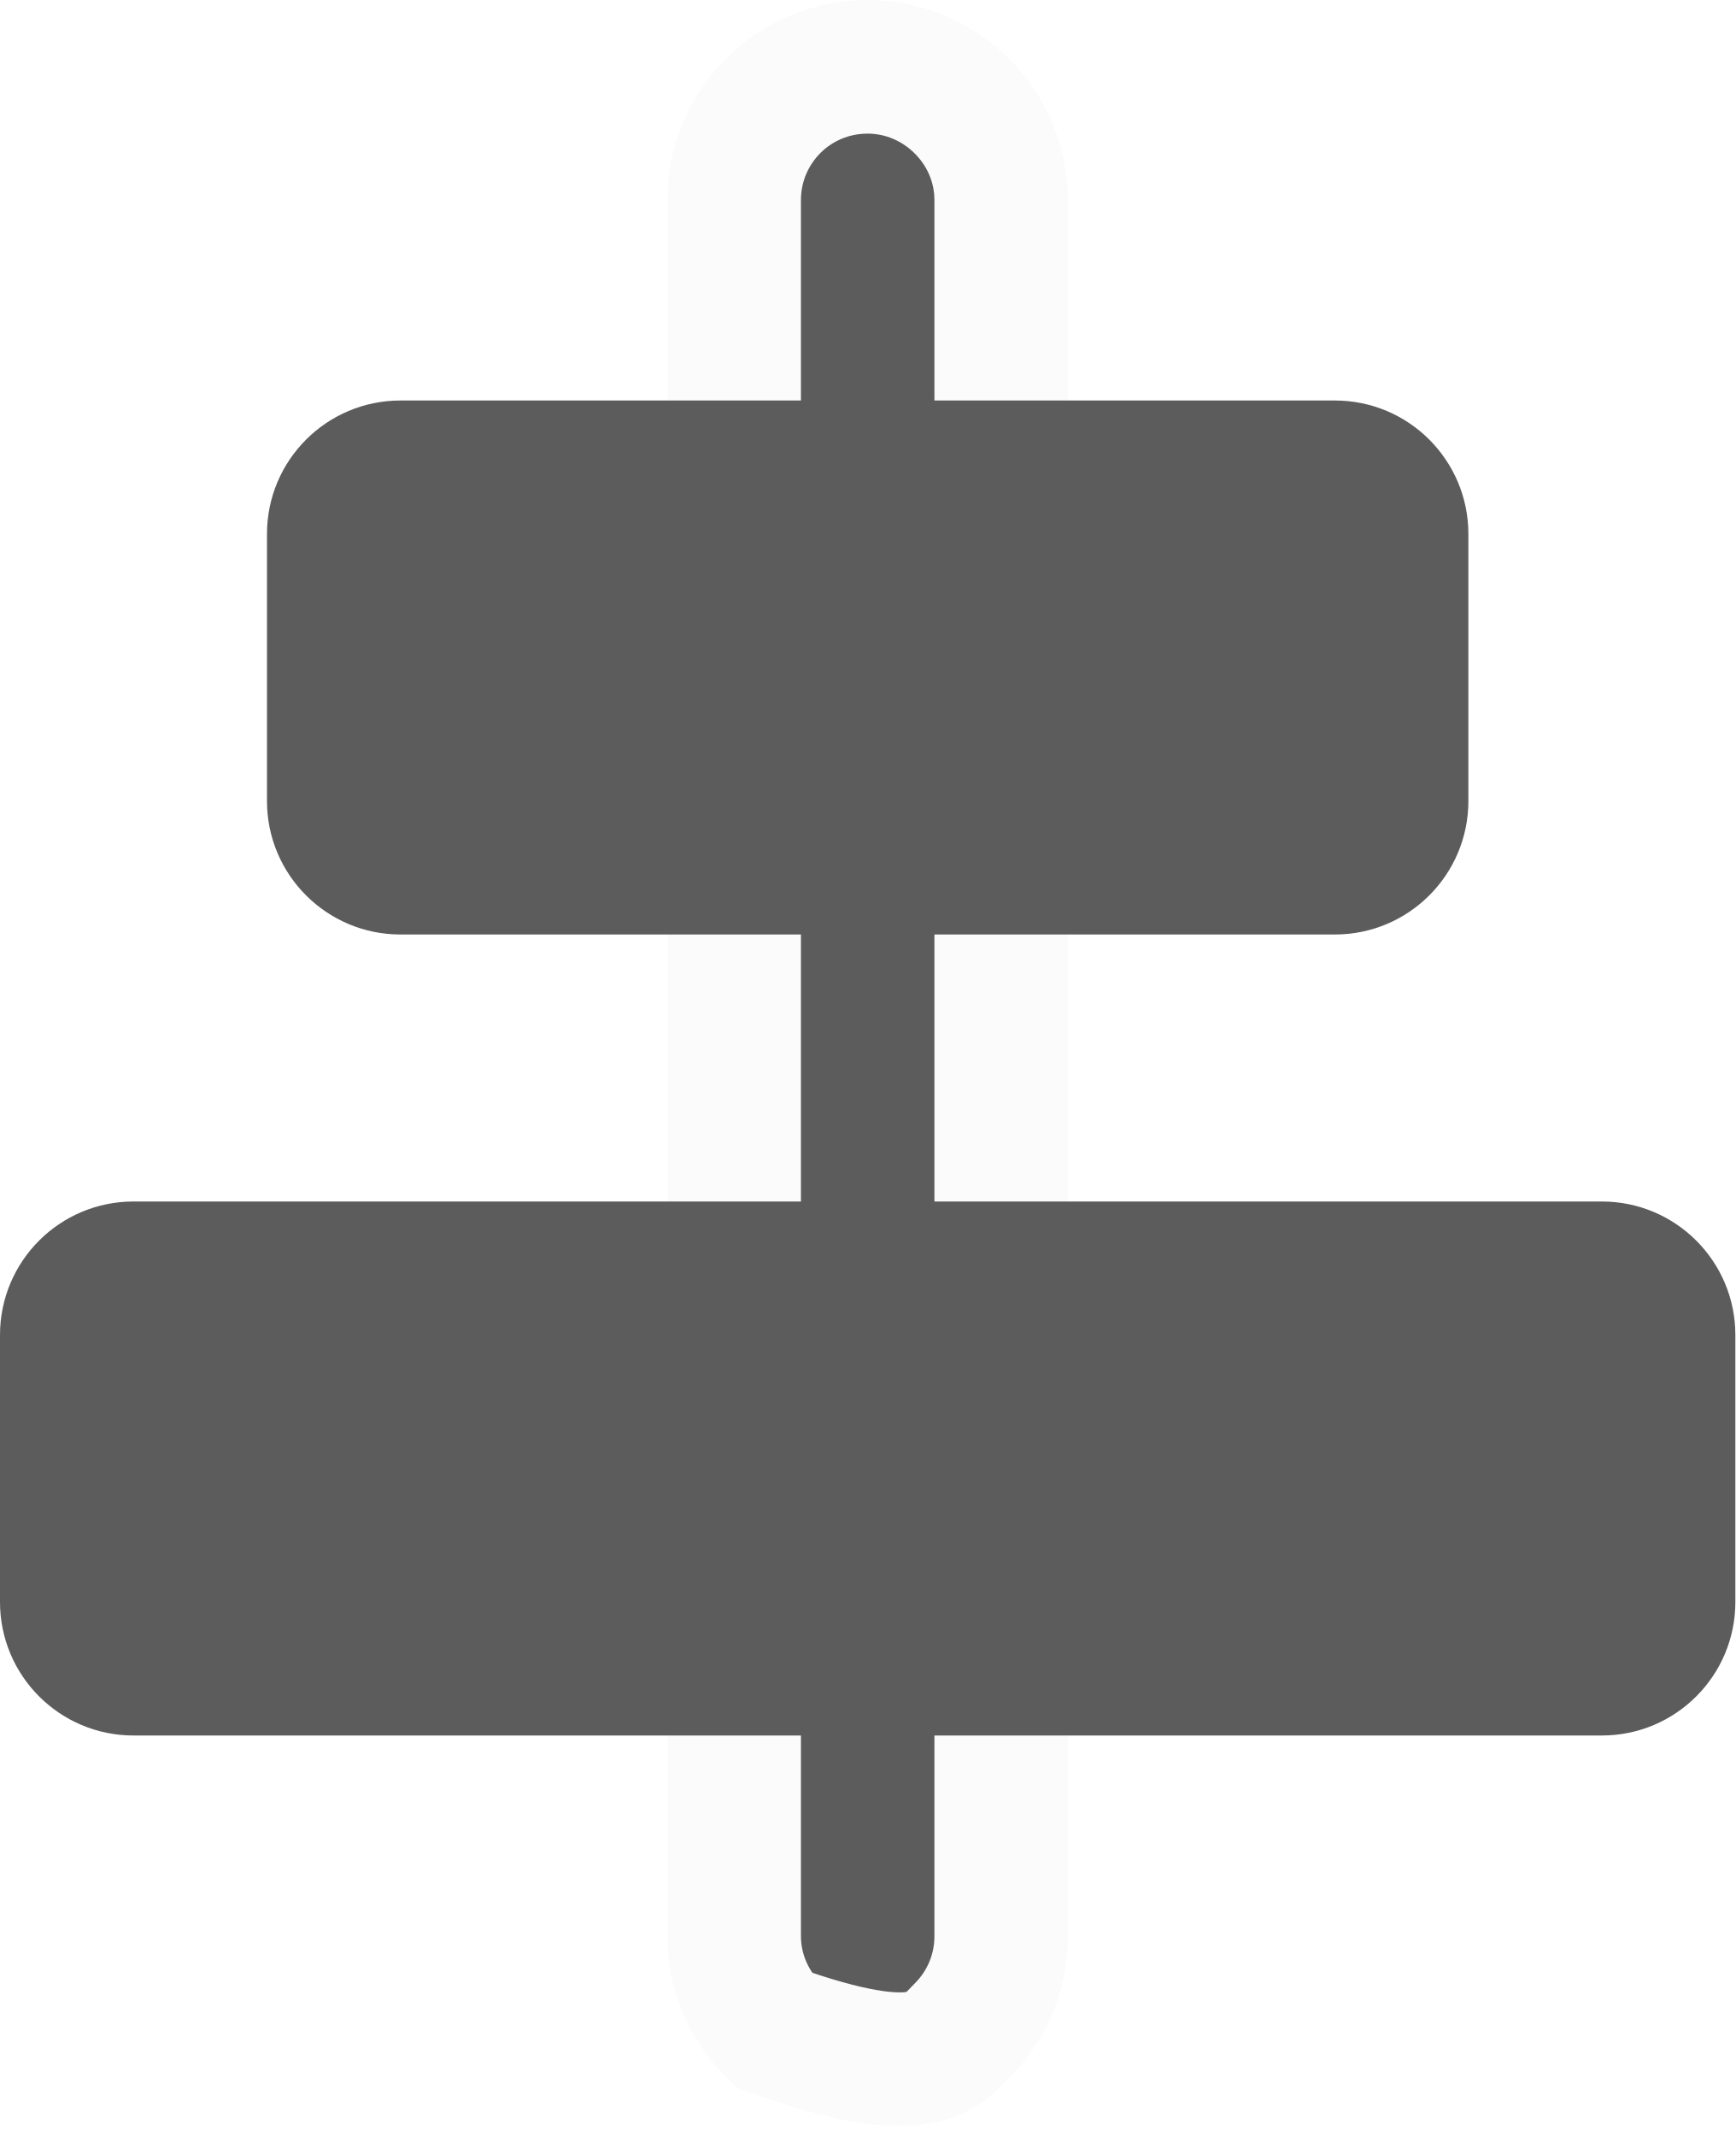
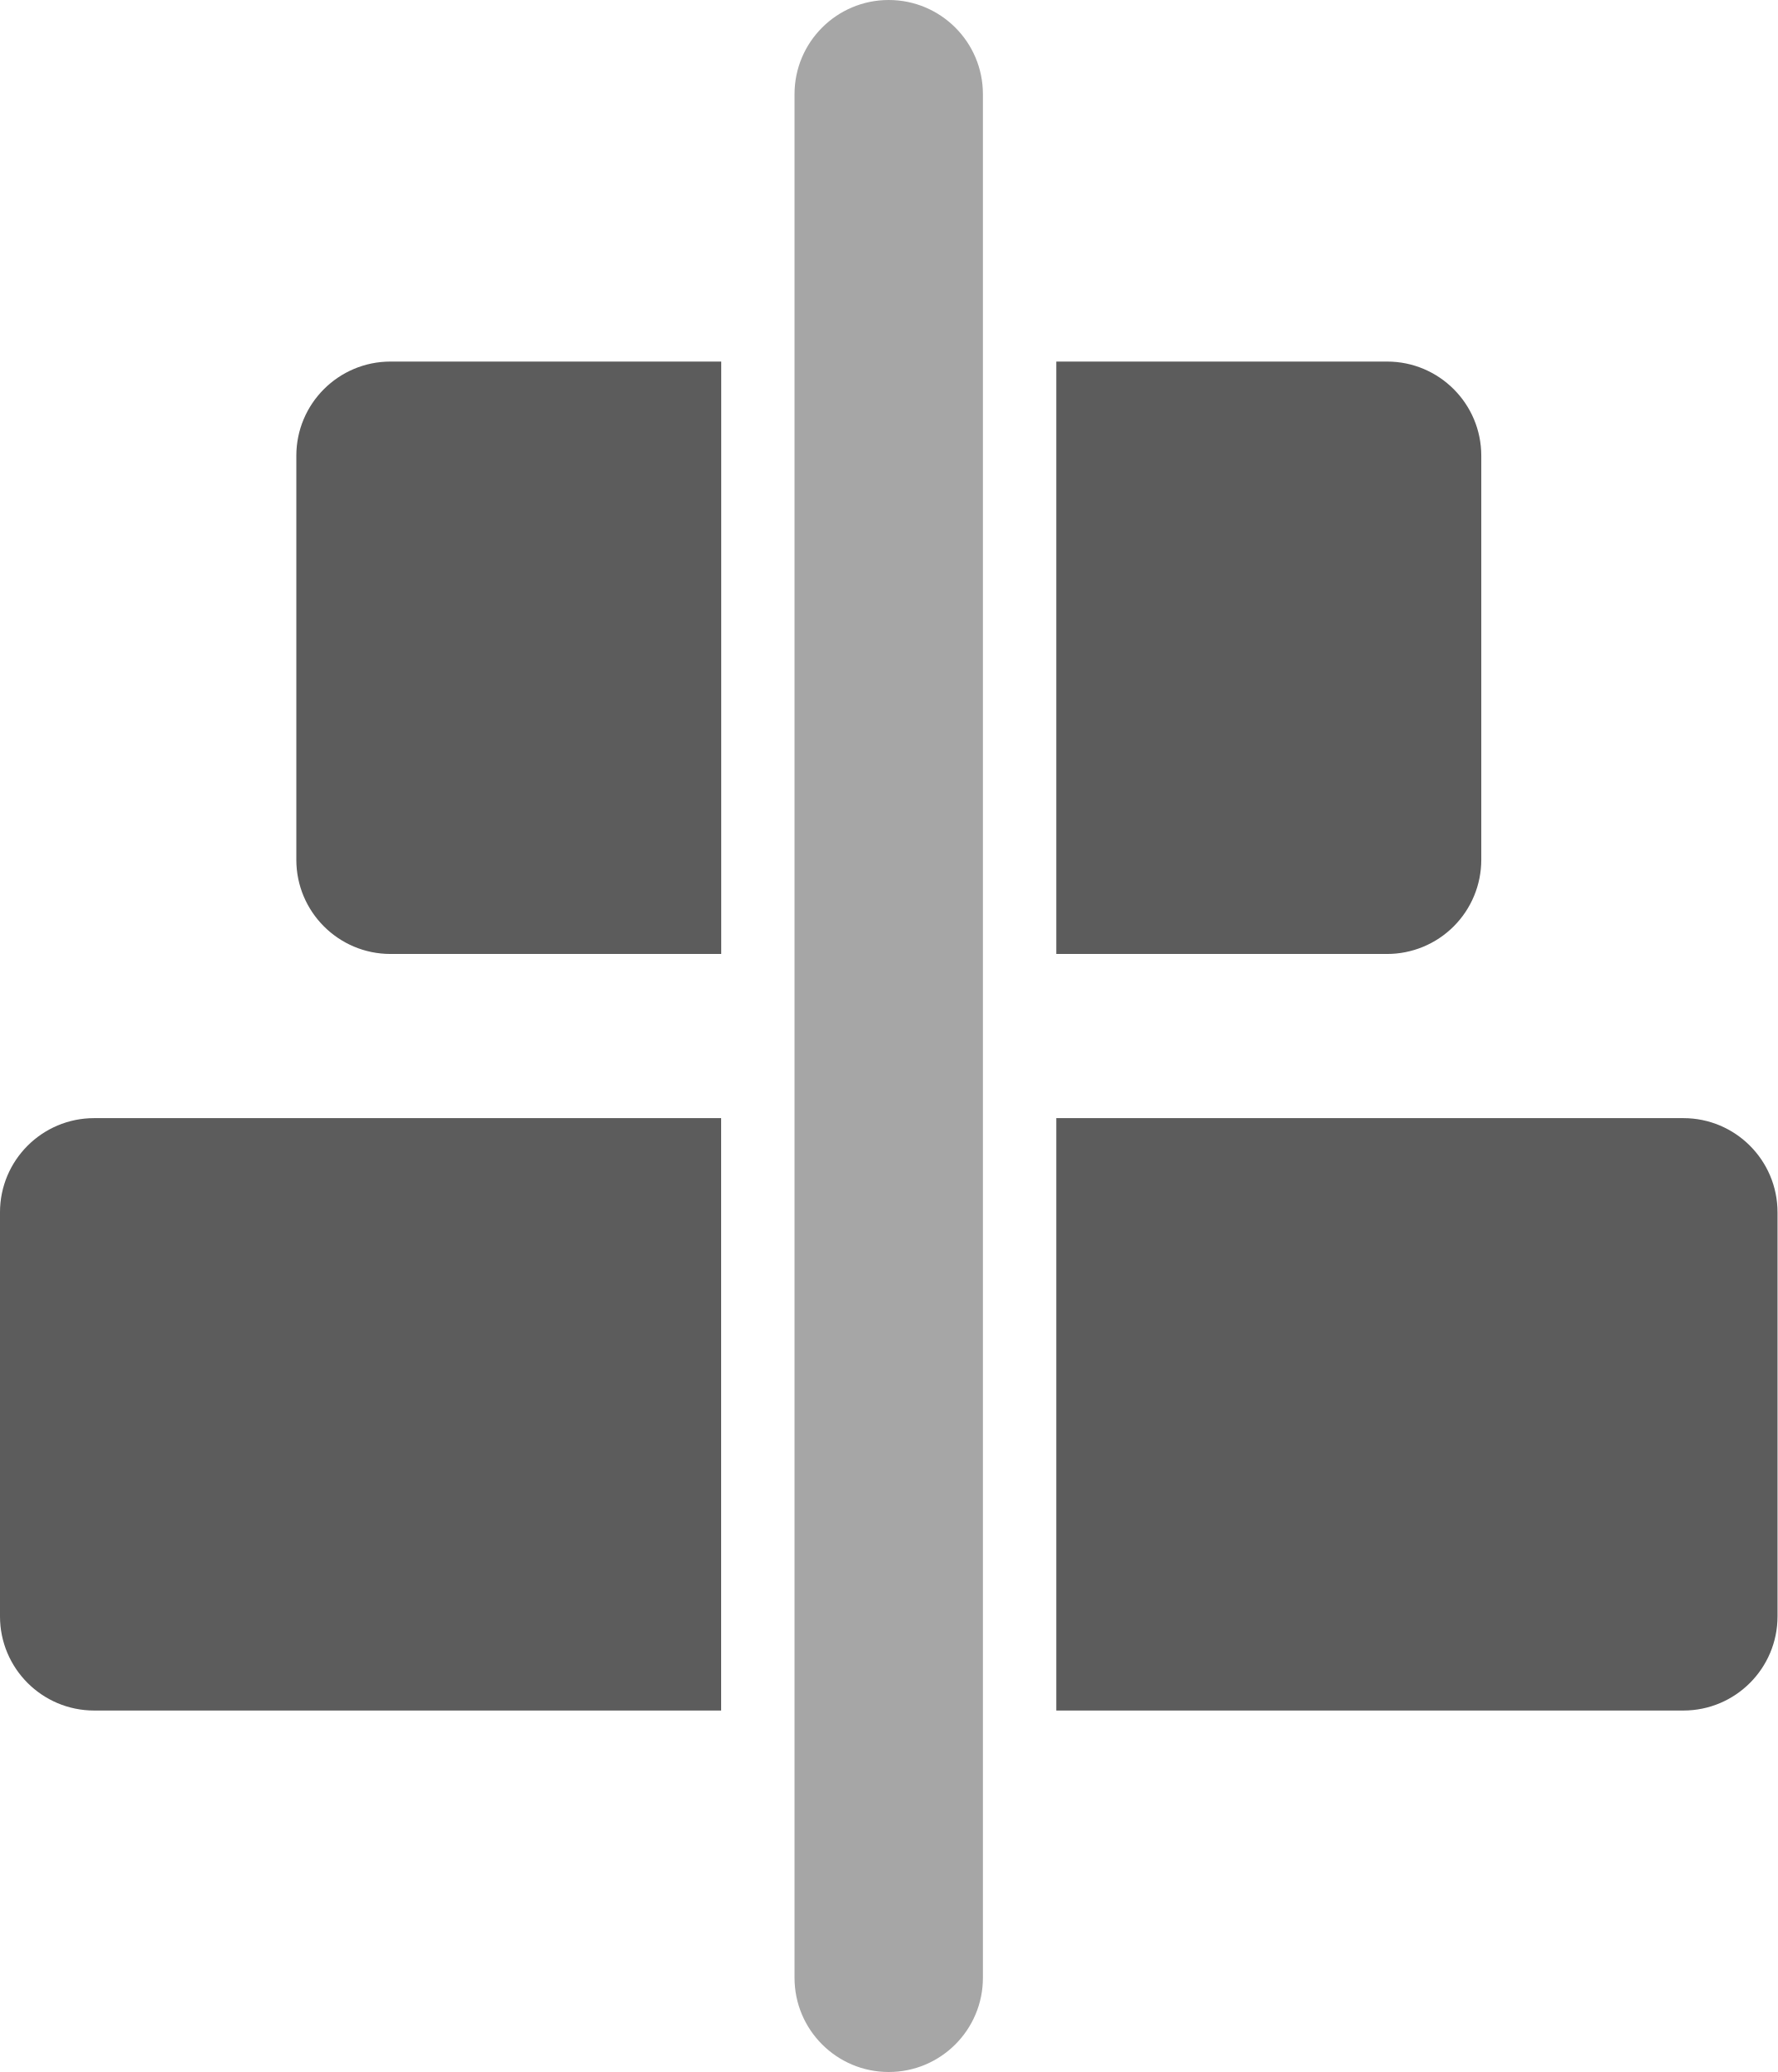
- <svg xmlns="http://www.w3.org/2000/svg" width="13" height="16" viewBox="0 0 13 16">
-   <g fill-rule="evenodd" opacity=".64" transform="matrix(1 0 0 -1 0 15)">
-     <path stroke="#F8F8F8" d="M5.5.498c0-.274.113-.523.295-.704C6.927-.61 7.058-.357 7.207-.21c.18.18.293.429.293.707v13.004c0 .274-.113.523-.295.704-.183.183-.435.294-.705.294-.277 0-.527-.111-.707-.291-.18-.18-.293-.429-.293-.707V.498z" />
-     <rect width="13" height="4" y="2" rx="1" />
-     <rect width="9" height="4" x="2" y="8" rx="1" />
+ <svg xmlns="http://www.w3.org/2000/svg" width="18.87" height="22" viewBox="0 0 18.87 22">
+   <g id="Group_53" data-name="Group 53" transform="translate(-14.565 -13)">
+     <path id="Subtraction_2" data-name="Subtraction 2" d="M-1091.129-1201.838h-6.657v-6.29h6.657a1,1,0,0,1,1,1v4.29A1,1,0,0,1-1091.129-1201.838Zm-10.214,0H-1108a1,1,0,0,1-1-1v-4.29a1,1,0,0,1,1-1h6.656v6.289Zm7.069-8.033h-3.512v-6.29h3.512a1,1,0,0,1,1,1v4.29A1,1,0,0,1-1094.275-1209.871Zm-7.069,0h-3.511a1,1,0,0,1-1-1v-4.29a1,1,0,0,1,1-1h3.511v6.289Z" transform="translate(1123.565 1233)" fill="#5c5c5c" />
+     <path id="Path_48" data-name="Path 48" d="M1,0H1A1,1,0,0,1,2,1V21a1,1,0,0,1-1,1H1a1,1,0,0,1-1-1V1A1,1,0,0,1,1,0Z" transform="translate(23 13)" fill="#a6a6a6" />
  </g>
</svg>
